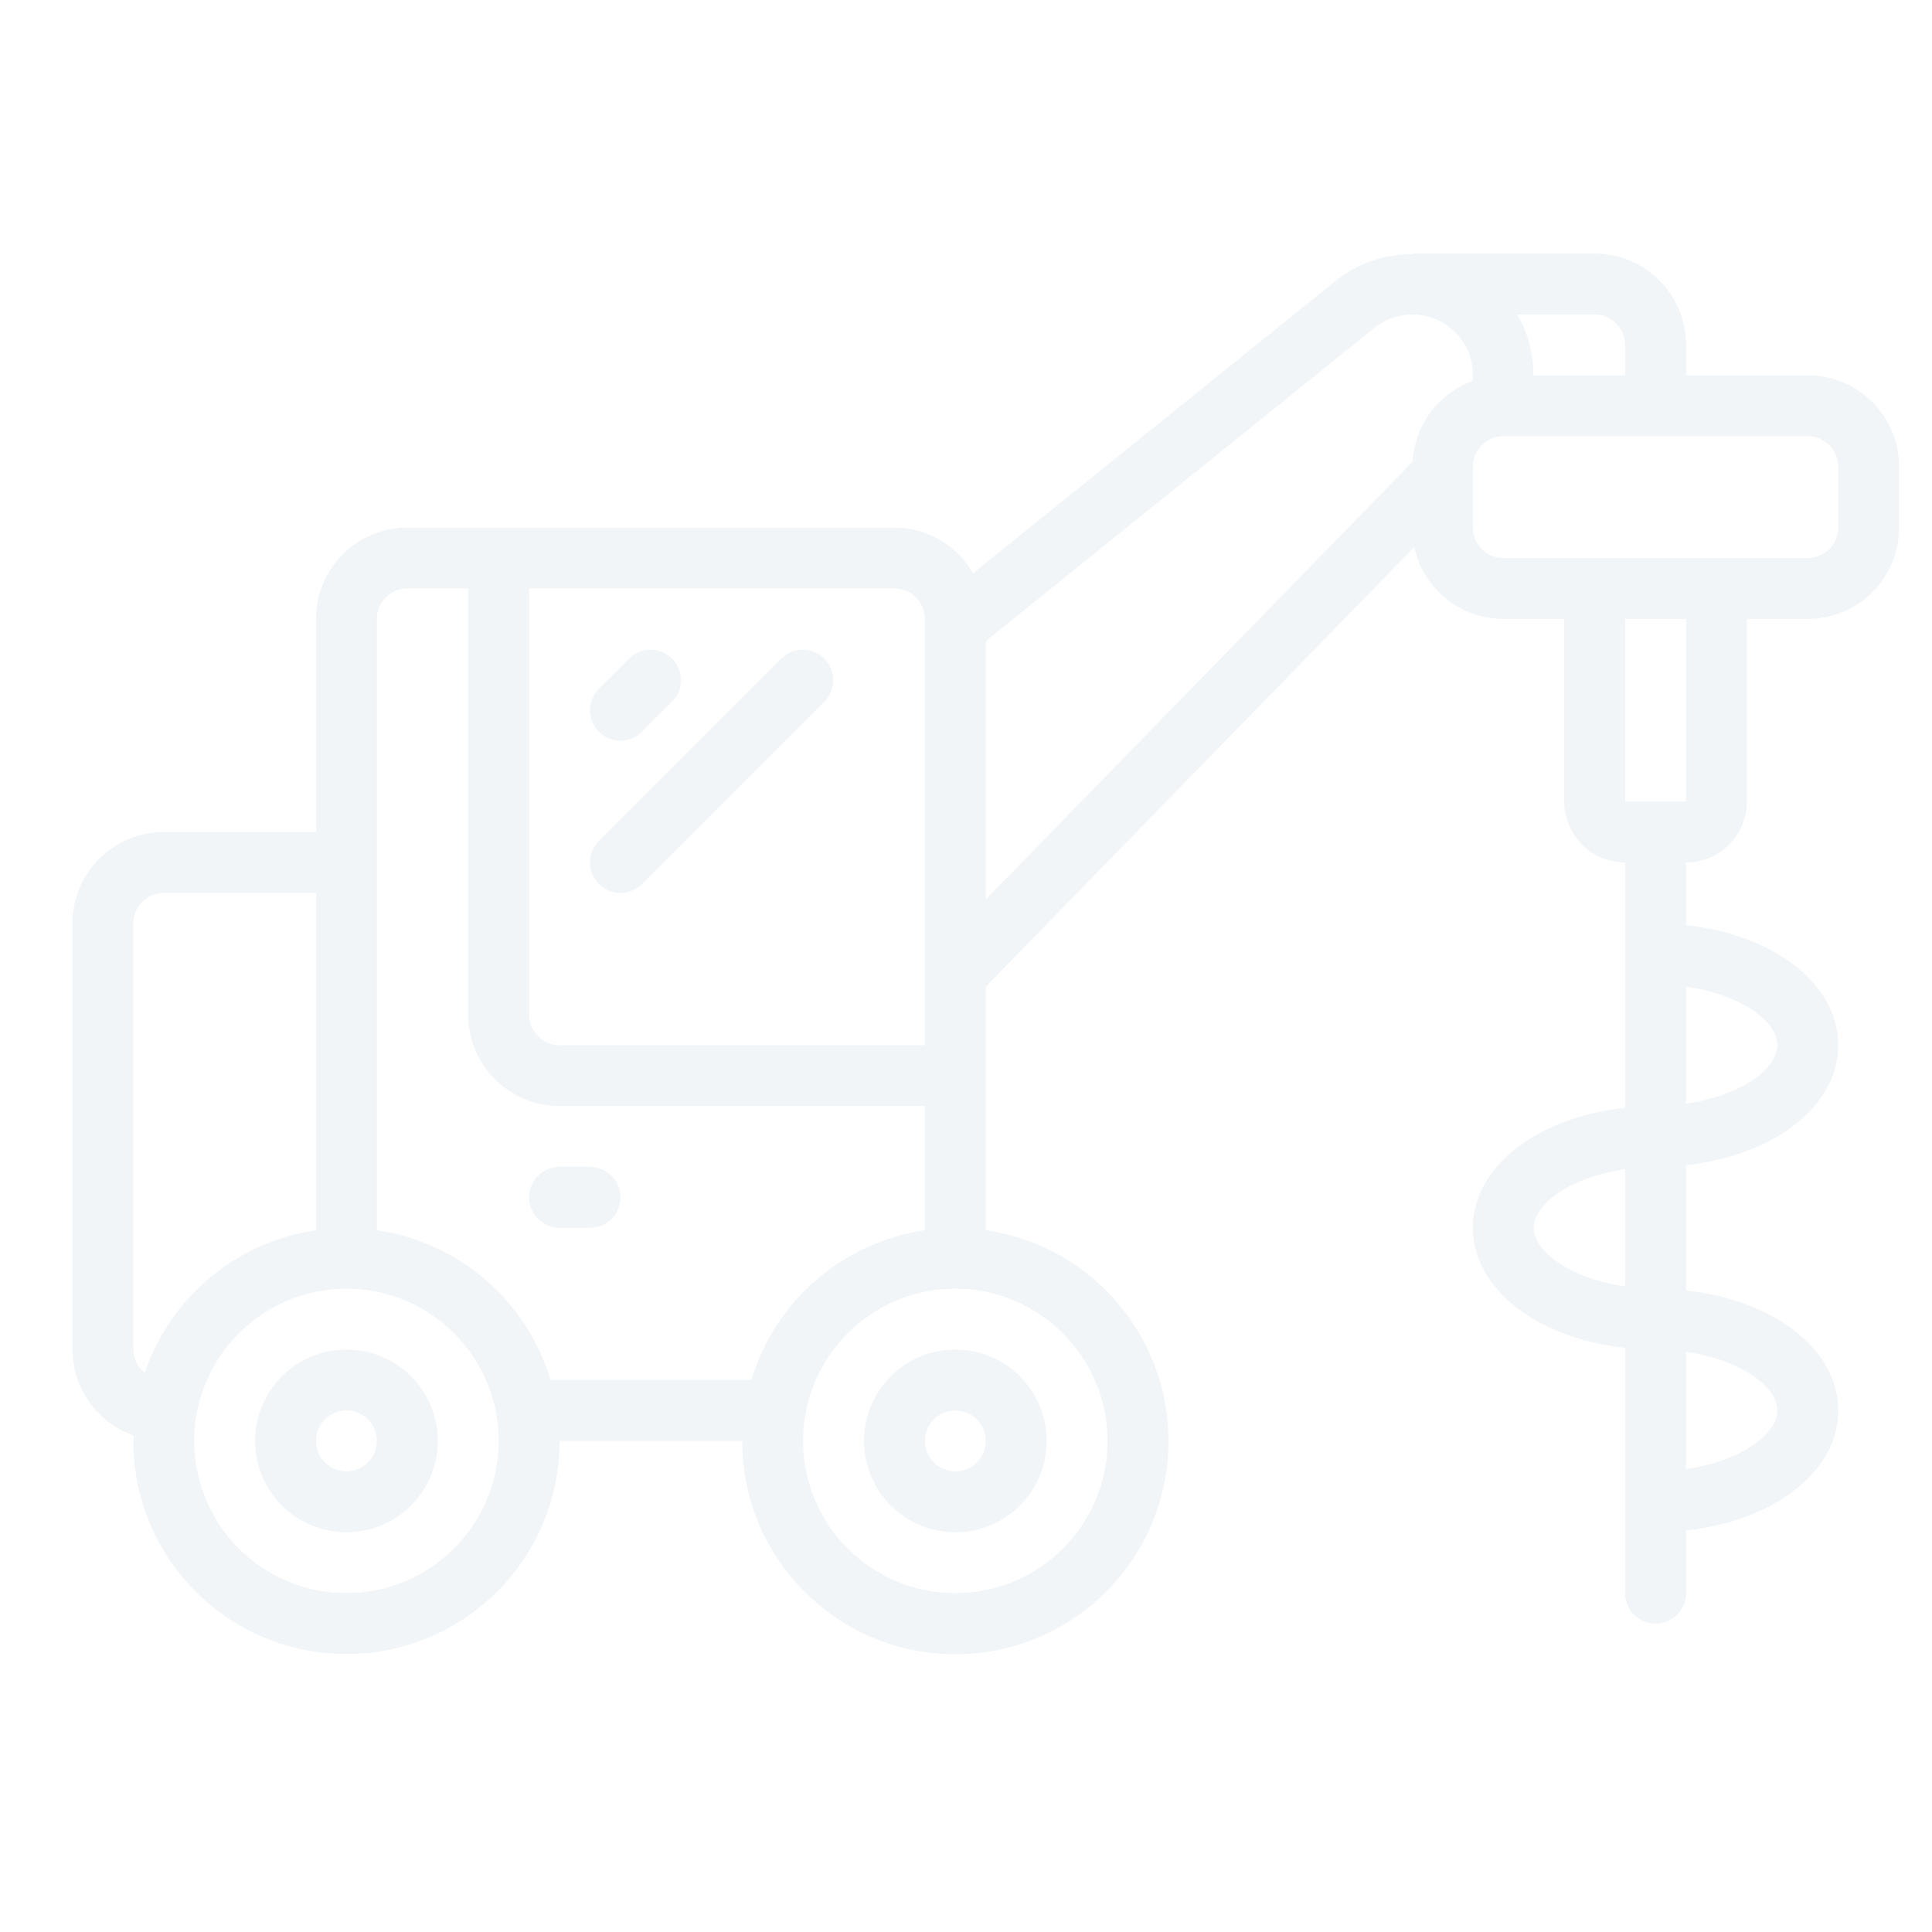
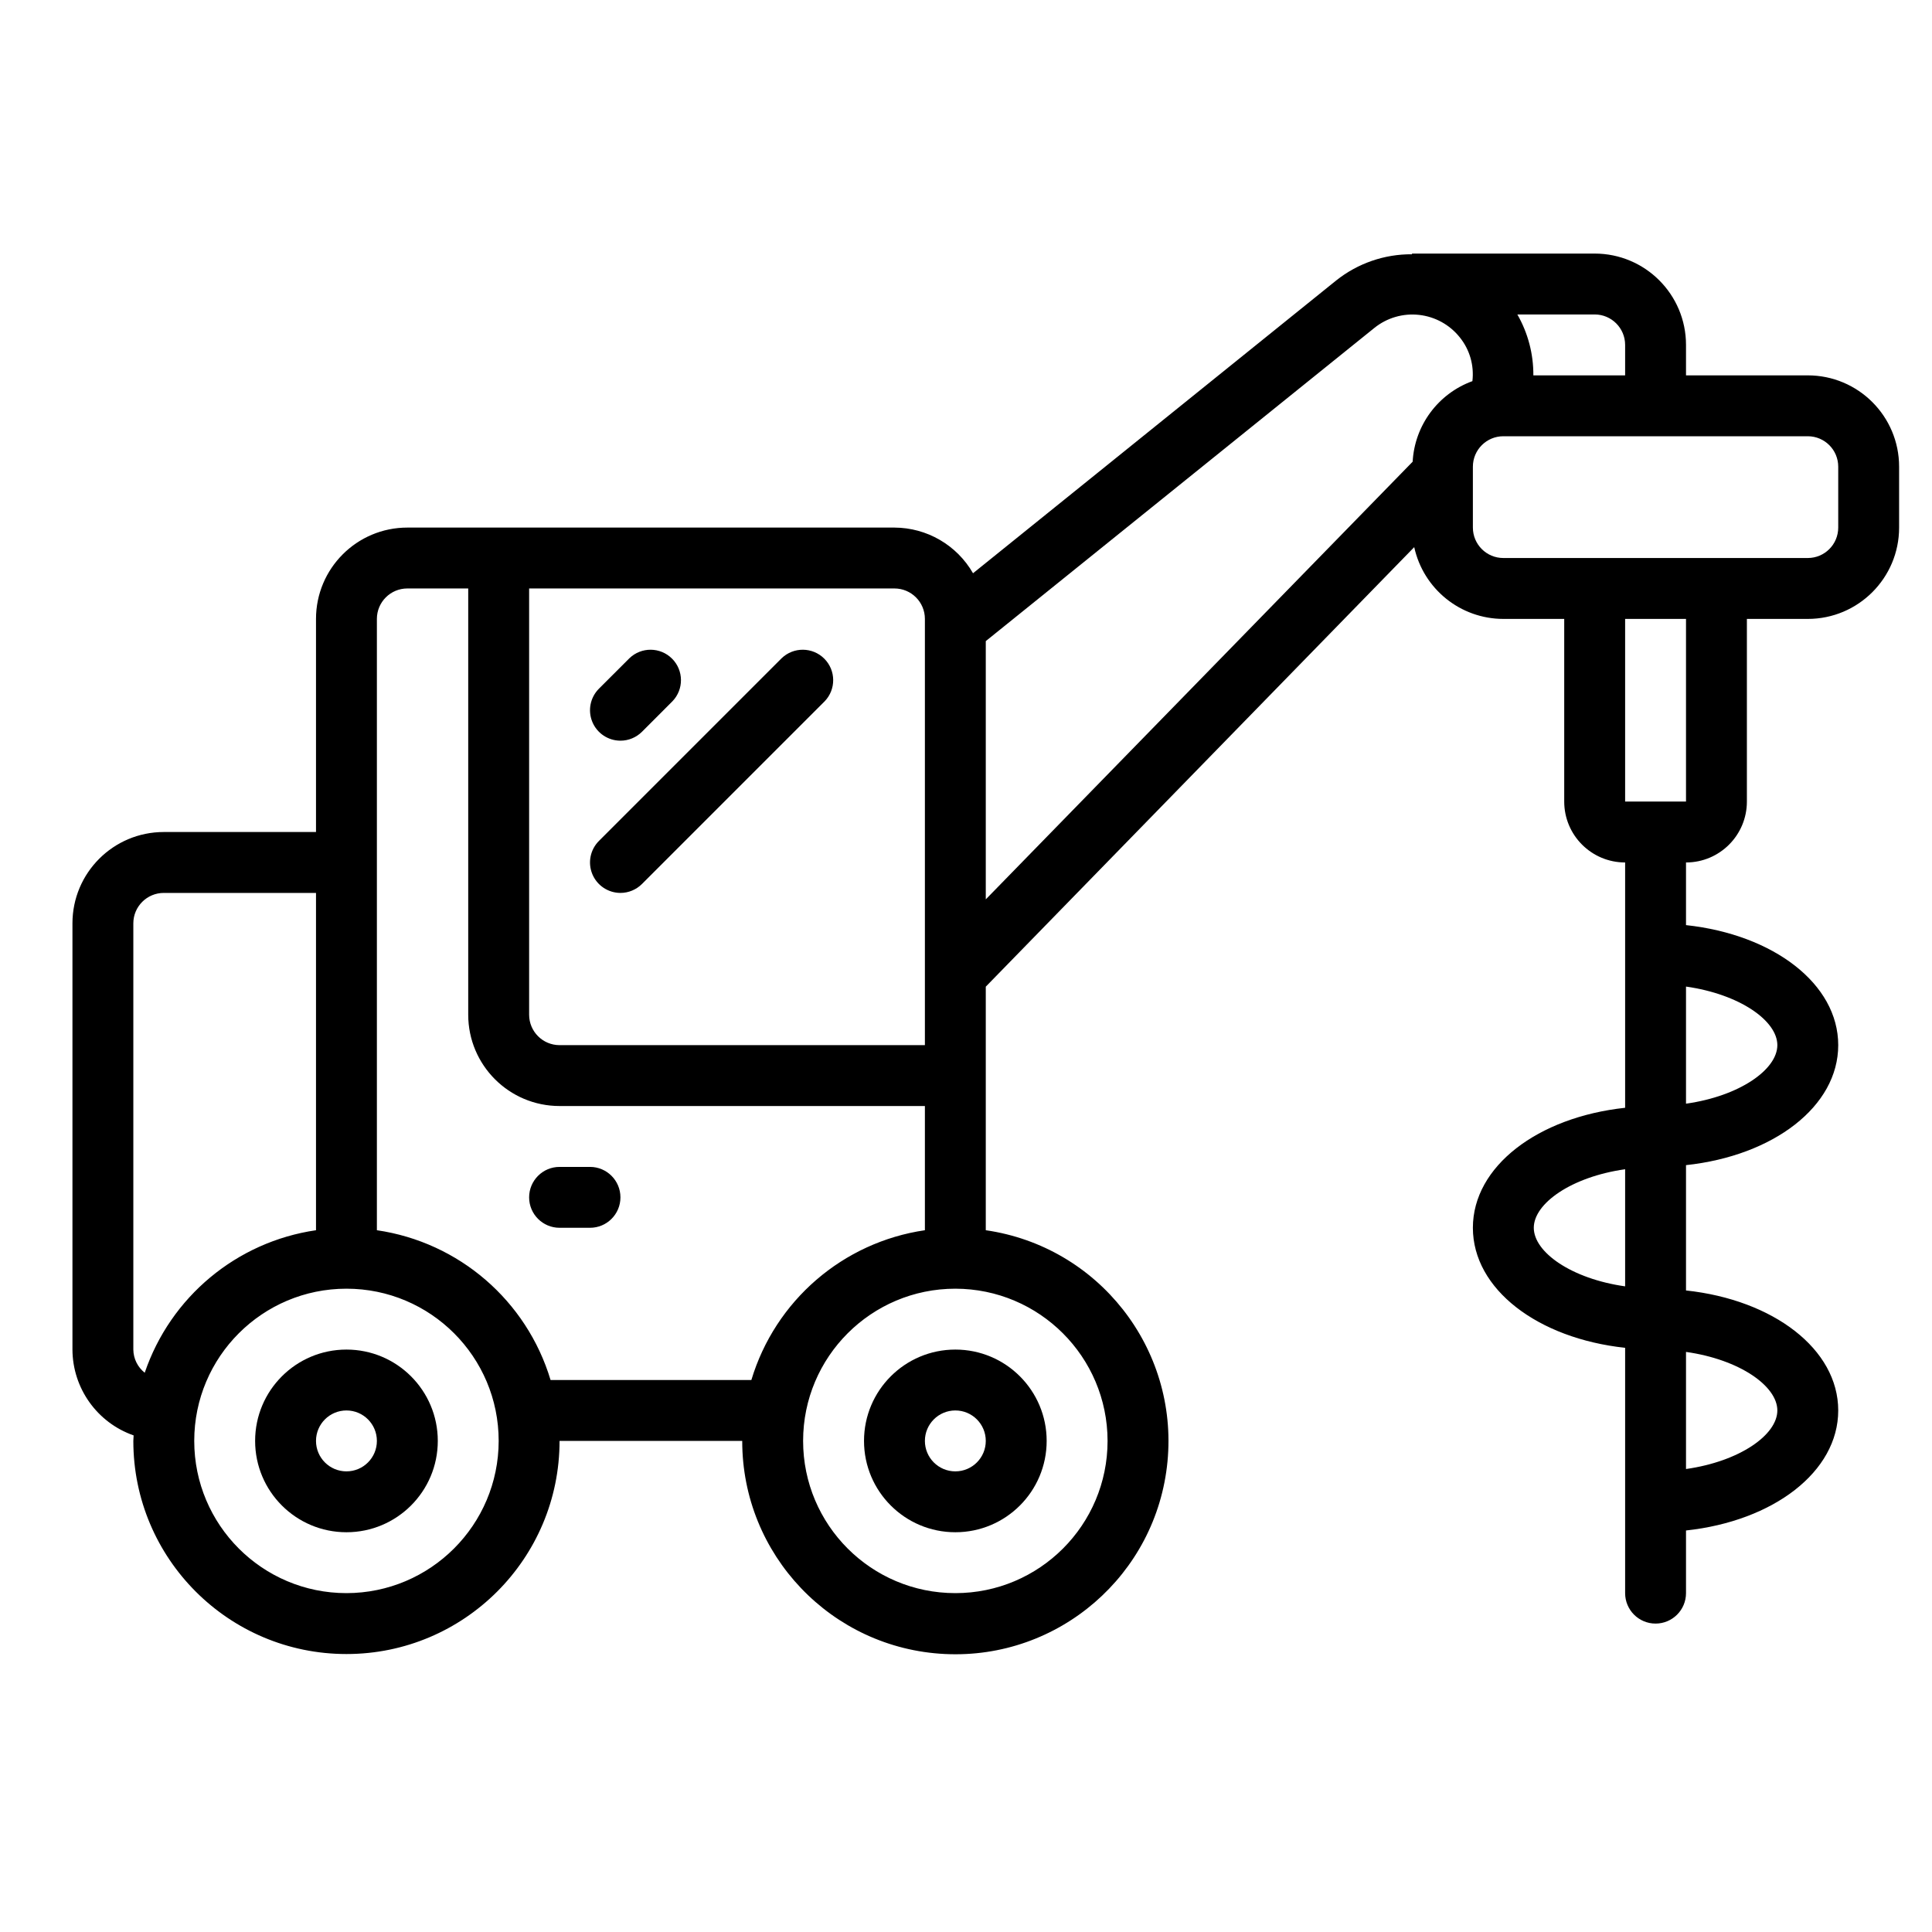
- <svg xmlns="http://www.w3.org/2000/svg" width="90" height="90" viewBox="0 0 90 90" fill="none">
-   <path d="M84.214 17.485H78.541V16.067C78.541 13.717 76.636 11.812 74.286 11.812H65.777V11.845C64.496 11.835 63.251 12.264 62.248 13.062L45.327 26.704C44.574 25.393 43.179 24.582 41.667 24.576H18.975C16.626 24.576 14.721 26.481 14.721 28.831V38.759H7.63C5.28 38.759 3.375 40.664 3.375 43.013V62.868C3.383 64.67 4.524 66.271 6.224 66.866C6.224 66.951 6.211 67.037 6.211 67.123C6.211 72.606 10.656 77.051 16.139 77.051C21.622 77.051 26.067 72.606 26.067 67.123H34.576C34.57 72.423 38.728 76.793 44.022 77.051C49.315 77.308 53.877 73.362 54.385 68.086C54.893 62.81 51.167 58.066 45.922 57.309V45.963L65.88 25.488C66.308 27.439 68.035 28.829 70.031 28.831H72.868V37.34C72.868 38.907 74.138 40.177 75.704 40.177V51.605C71.633 52.043 68.613 54.338 68.613 57.196C68.613 60.053 71.633 62.348 75.704 62.786V74.214C75.704 74.998 76.339 75.632 77.123 75.632C77.906 75.632 78.541 74.998 78.541 74.214V71.296C82.612 70.857 85.632 68.563 85.632 65.705C85.632 62.847 82.612 60.553 78.541 60.114V54.277C82.612 53.839 85.632 51.544 85.632 48.686C85.632 45.828 82.612 43.534 78.541 43.096V40.177C80.107 40.177 81.377 38.907 81.377 37.34V28.831H84.214C86.563 28.831 88.468 26.926 88.468 24.576V21.74C88.468 19.39 86.563 17.485 84.214 17.485V17.485ZM71.45 57.196C71.45 56.061 73.2 54.823 75.704 54.468V59.923C73.2 59.568 71.45 58.33 71.45 57.196ZM82.795 65.705C82.795 66.84 81.045 68.078 78.541 68.432V62.978C81.045 63.332 82.795 64.57 82.795 65.705ZM82.795 48.686C82.795 49.821 81.045 51.059 78.541 51.413V45.959C81.045 46.314 82.795 47.552 82.795 48.686ZM75.704 16.067V17.485H71.43C71.436 16.491 71.179 15.512 70.684 14.649H74.286C75.069 14.649 75.704 15.284 75.704 16.067V16.067ZM43.085 28.831V48.686H26.067C25.283 48.686 24.648 48.051 24.648 47.268V27.413H41.667C42.45 27.413 43.085 28.048 43.085 28.831ZM6.211 62.868V43.013C6.211 42.23 6.846 41.595 7.63 41.595H14.721V57.309C11.025 57.848 7.944 60.412 6.742 63.948C6.411 63.687 6.216 63.29 6.211 62.868V62.868ZM16.139 74.214C12.223 74.214 9.048 71.039 9.048 67.123C9.048 63.207 12.223 60.032 16.139 60.032C20.055 60.032 23.23 63.207 23.23 67.123C23.225 71.037 20.053 74.21 16.139 74.214ZM25.648 64.287C24.536 60.587 21.381 57.866 17.557 57.309V28.831C17.557 28.048 18.192 27.413 18.975 27.413H21.812V47.268C21.812 49.618 23.717 51.523 26.067 51.523H43.085V57.309C39.264 57.868 36.113 60.589 35.001 64.287H25.648ZM51.594 67.123C51.594 71.039 48.42 74.214 44.503 74.214C40.587 74.214 37.412 71.039 37.412 67.123C37.412 63.207 40.587 60.032 44.503 60.032C48.418 60.037 51.59 63.209 51.594 67.123ZM45.922 29.865L64.028 15.271C64.613 14.803 65.36 14.586 66.105 14.668C66.85 14.751 67.531 15.126 67.999 15.711C68.464 16.285 68.677 17.022 68.591 17.755C66.995 18.335 65.9 19.812 65.806 21.508L45.922 41.896V29.865ZM78.541 37.34H75.704V28.831H78.541V37.34ZM85.632 24.576C85.632 25.36 84.997 25.995 84.214 25.995H70.031C69.248 25.995 68.613 25.36 68.613 24.576V21.74C68.613 20.957 69.248 20.322 70.031 20.322H84.214C84.997 20.322 85.632 20.957 85.632 21.74V24.576Z" fill="#F1F5F7" />
-   <path d="M28.903 34.504C29.279 34.504 29.64 34.355 29.906 34.089L31.324 32.67C31.861 32.114 31.854 31.229 31.307 30.682C30.759 30.135 29.875 30.128 29.319 30.665L27.9 32.083C27.495 32.489 27.373 33.099 27.593 33.629C27.812 34.158 28.329 34.504 28.903 34.504Z" fill="#F1F5F7" />
-   <path d="M28.903 41.595C29.279 41.595 29.64 41.446 29.906 41.18L38.415 32.67C38.952 32.114 38.945 31.229 38.398 30.682C37.851 30.135 36.966 30.128 36.41 30.665L27.9 39.174C27.495 39.58 27.373 40.19 27.593 40.72C27.812 41.249 28.329 41.595 28.903 41.595Z" fill="#F1F5F7" />
-   <path d="M16.139 62.868C13.789 62.868 11.884 64.773 11.884 67.123C11.884 69.473 13.789 71.378 16.139 71.378C18.489 71.378 20.394 69.473 20.394 67.123C20.394 64.773 18.489 62.868 16.139 62.868ZM16.139 68.541C15.356 68.541 14.721 67.906 14.721 67.123C14.721 66.34 15.356 65.705 16.139 65.705C16.922 65.705 17.557 66.34 17.557 67.123C17.557 67.906 16.922 68.541 16.139 68.541Z" fill="#F1F5F7" />
-   <path d="M40.249 67.123C40.249 69.473 42.154 71.378 44.503 71.378C46.853 71.378 48.758 69.473 48.758 67.123C48.758 64.773 46.853 62.868 44.503 62.868C42.154 62.868 40.249 64.773 40.249 67.123ZM45.922 67.123C45.922 67.906 45.287 68.541 44.503 68.541C43.72 68.541 43.085 67.906 43.085 67.123C43.085 66.34 43.72 65.705 44.503 65.705C45.287 65.705 45.922 66.34 45.922 67.123Z" fill="#F1F5F7" />
-   <path d="M27.485 54.359H26.066C25.283 54.359 24.648 54.994 24.648 55.777C24.648 56.561 25.283 57.196 26.066 57.196H27.485C28.268 57.196 28.903 56.561 28.903 55.777C28.903 54.994 28.268 54.359 27.485 54.359Z" fill="#F1F5F7" />
+ <svg xmlns="http://www.w3.org/2000/svg" id="icon-equipment" width="80" height="80" viewBox="0 0 80 80">
+   <path d="M74.856 15.543H69.814V14.282C69.814 12.193 68.121 10.5 66.032 10.5H58.468V10.529C57.33 10.52 56.223 10.902 55.332 11.611L40.291 23.737C39.621 22.571 38.382 21.851 37.037 21.846H16.867C14.778 21.846 13.085 23.539 13.085 25.628V34.452H6.782C4.693 34.452 3 36.145 3 38.234V55.883C3.007 57.484 4.021 58.908 5.533 59.437C5.533 59.513 5.521 59.588 5.521 59.665C5.521 64.539 9.472 68.49 14.346 68.49C19.219 68.49 23.17 64.539 23.17 59.665H30.734C30.729 64.376 34.425 68.261 39.13 68.489C43.836 68.718 47.891 65.21 48.343 60.521C48.794 55.831 45.482 51.614 40.819 50.941V40.856L58.56 22.656C58.941 24.39 60.475 25.626 62.25 25.628H64.771V33.191C64.771 34.584 65.9 35.713 67.293 35.713V45.871C63.673 46.261 60.989 48.3 60.989 50.84C60.989 53.381 63.673 55.42 67.293 55.81V65.968C67.293 66.664 67.857 67.229 68.553 67.229C69.25 67.229 69.814 66.664 69.814 65.968V63.374C73.433 62.984 76.117 60.944 76.117 58.404C76.117 55.864 73.433 53.824 69.814 53.435V48.246C73.433 47.857 76.117 45.817 76.117 43.277C76.117 40.736 73.433 38.697 69.814 38.307V35.713C71.206 35.713 72.335 34.584 72.335 33.191V25.628H74.856C76.945 25.628 78.638 23.934 78.638 21.846V19.325C78.638 17.236 76.945 15.543 74.856 15.543ZM63.511 50.84C63.511 49.832 65.066 48.731 67.293 48.416V53.265C65.066 52.95 63.511 51.849 63.511 50.84ZM73.596 58.404C73.596 59.413 72.04 60.513 69.814 60.829V55.98C72.04 56.295 73.596 57.396 73.596 58.404ZM73.596 43.277C73.596 44.285 72.04 45.386 69.814 45.701V40.852C72.04 41.168 73.596 42.268 73.596 43.277ZM67.293 14.282V15.543H63.493C63.499 14.658 63.27 13.788 62.83 13.021H66.032C66.728 13.021 67.293 13.586 67.293 14.282ZM38.298 25.628V43.277H23.17C22.474 43.277 21.91 42.712 21.91 42.016V24.367H37.037C37.733 24.367 38.298 24.931 38.298 25.628ZM5.521 55.883V38.234C5.521 37.538 6.086 36.974 6.782 36.974H13.085V50.941C9.8 51.42 7.061 53.7 5.993 56.842C5.699 56.611 5.525 56.258 5.521 55.883ZM14.346 65.968C10.865 65.968 8.043 63.146 8.043 59.665C8.043 56.184 10.865 53.362 14.346 53.362C17.827 53.362 20.649 56.184 20.649 59.665C20.645 63.144 17.825 65.964 14.346 65.968ZM22.798 57.144C21.809 53.855 19.005 51.436 15.606 50.941V25.628C15.606 24.931 16.171 24.367 16.867 24.367H19.388V42.016C19.388 44.105 21.082 45.798 23.17 45.798H38.298V50.941C34.902 51.438 32.1 53.856 31.112 57.144H22.798ZM45.862 59.665C45.862 63.146 43.04 65.968 39.559 65.968C36.077 65.968 33.255 63.146 33.255 59.665C33.255 56.184 36.077 53.362 39.559 53.362C43.038 53.366 45.858 56.186 45.862 59.665ZM40.819 26.547L56.914 13.575C57.434 13.158 58.098 12.965 58.76 13.039C59.422 13.112 60.028 13.445 60.444 13.966C60.857 14.475 61.046 15.13 60.969 15.782C59.551 16.298 58.577 17.611 58.495 19.118L40.819 37.241V26.547ZM69.814 33.191H67.293V25.628H69.814V33.191ZM76.117 21.846C76.117 22.542 75.553 23.106 74.856 23.106H62.25C61.554 23.106 60.989 22.542 60.989 21.846V19.325C60.989 18.628 61.554 18.064 62.25 18.064H74.856C75.553 18.064 76.117 18.628 76.117 19.325V21.846Z" />
+   <path d="M25.692 30.67C26.026 30.67 26.346 30.537 26.583 30.301L27.843 29.04C28.321 28.546 28.314 27.759 27.828 27.273C27.342 26.787 26.556 26.78 26.061 27.258L24.8 28.518C24.44 28.879 24.332 29.421 24.527 29.892C24.722 30.363 25.182 30.67 25.692 30.67Z" />
+   <path d="M25.692 36.974C26.026 36.973 26.346 36.84 26.583 36.604L34.147 29.04C34.624 28.546 34.618 27.759 34.131 27.273C33.645 26.787 32.859 26.78 32.364 27.258L24.8 34.822C24.44 35.182 24.332 35.724 24.527 36.195C24.722 36.666 25.182 36.973 25.692 36.974Z" />
+   <path d="M14.346 55.883C12.257 55.883 10.564 57.576 10.564 59.665C10.564 61.754 12.257 63.447 14.346 63.447C16.434 63.447 18.128 61.754 18.128 59.665C18.128 57.576 16.434 55.883 14.346 55.883ZM14.346 60.926C13.649 60.926 13.085 60.361 13.085 59.665C13.085 58.969 13.649 58.404 14.346 58.404C15.042 58.404 15.606 58.969 15.606 59.665C15.606 60.361 15.042 60.926 14.346 60.926Z" />
+   <path d="M35.777 59.665C35.777 61.754 37.47 63.447 39.559 63.447C41.647 63.447 43.34 61.754 43.34 59.665C43.34 57.576 41.647 55.883 39.559 55.883C37.47 55.883 35.777 57.576 35.777 59.665ZM40.819 59.665C40.819 60.361 40.255 60.926 39.559 60.926C38.862 60.926 38.298 60.361 38.298 59.665C38.298 58.969 38.862 58.404 39.559 58.404C40.255 58.404 40.819 58.969 40.819 59.665Z" />
+   <path d="M24.431 48.319H23.17C22.474 48.319 21.91 48.884 21.91 49.58C21.91 50.276 22.474 50.84 23.17 50.84H24.431C25.127 50.84 25.691 50.276 25.691 49.58C25.691 48.884 25.127 48.319 24.431 48.319Z" />
</svg>
